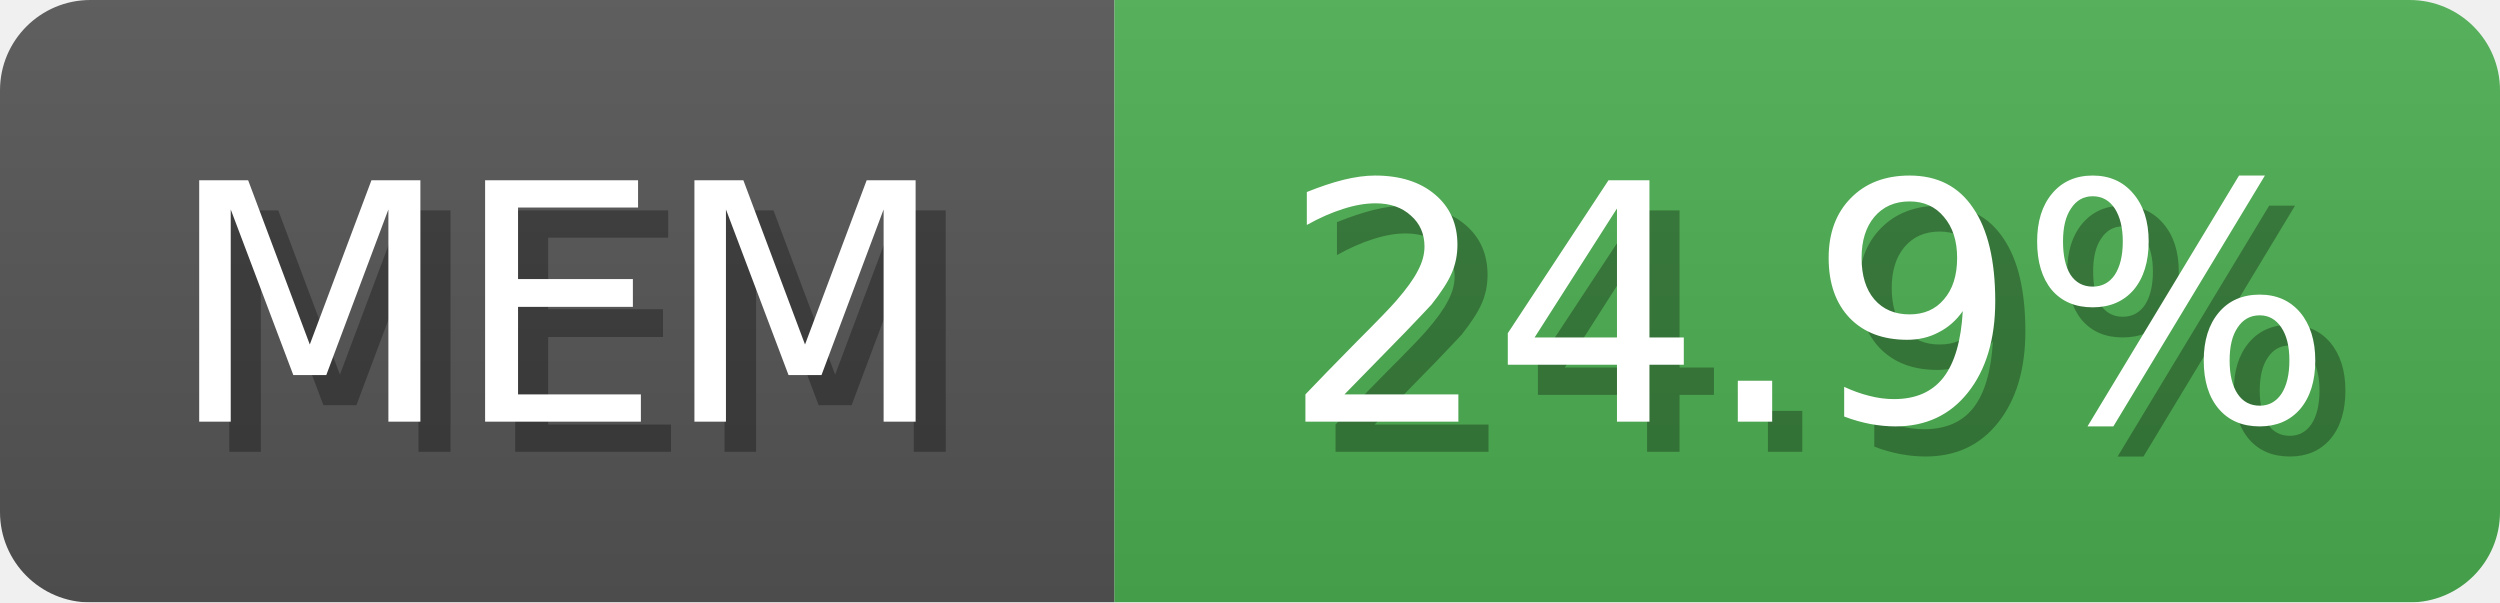
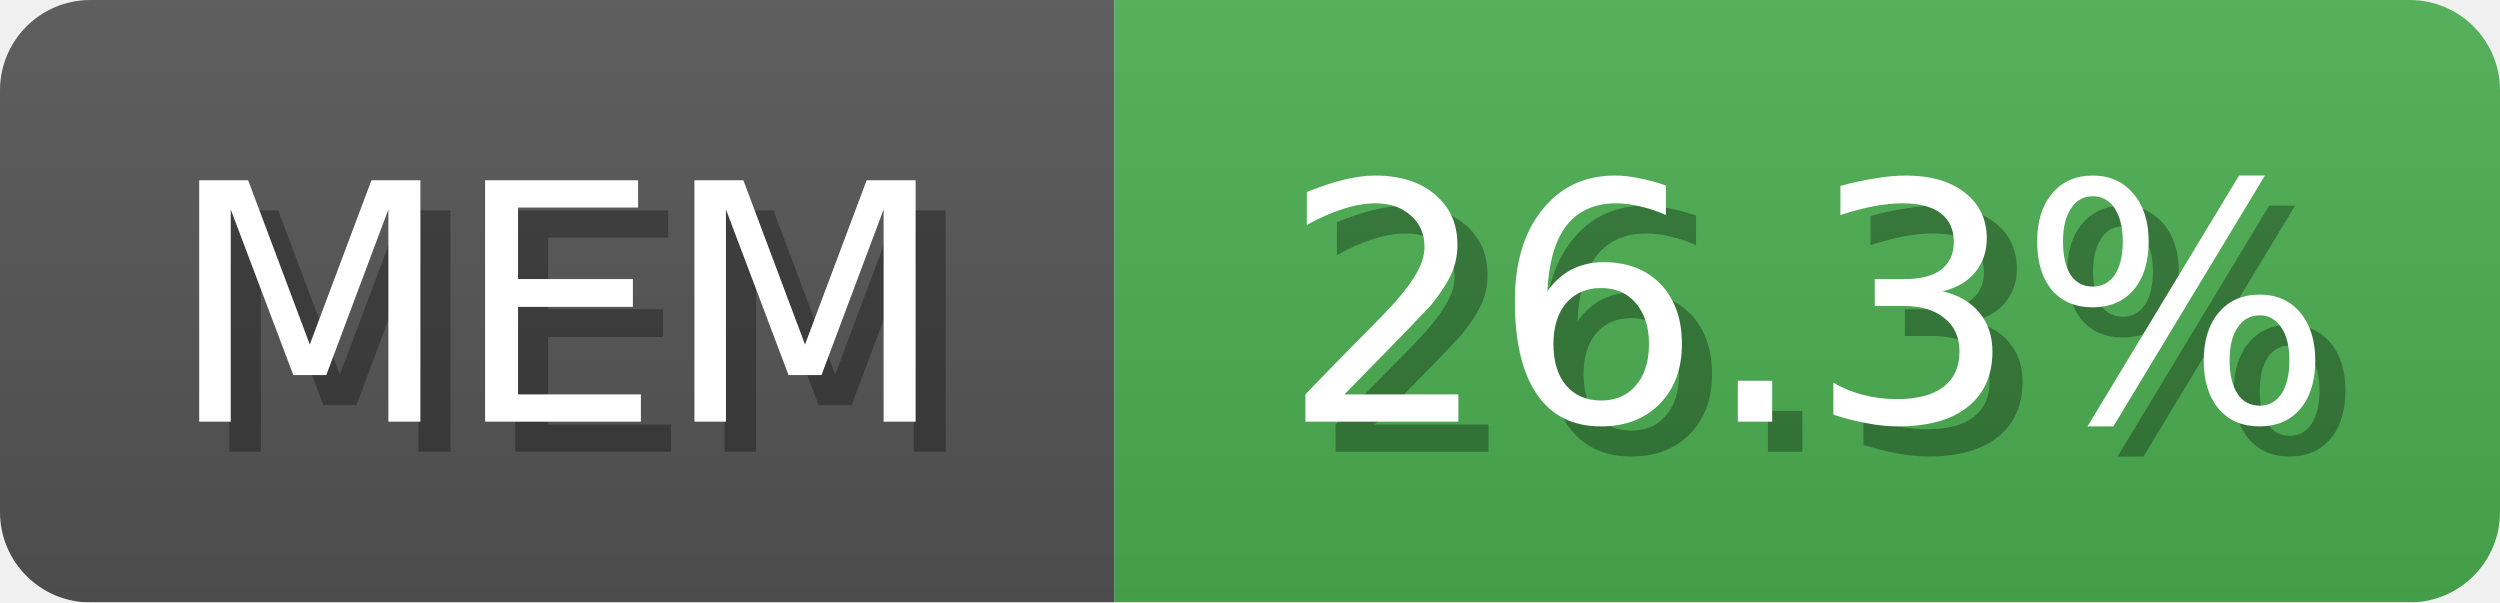
<svg xmlns="http://www.w3.org/2000/svg" width="83" height="20">
  <linearGradient id="b" x2="0" y2="100%">
    <stop offset="0" stop-color="#bbb" stop-opacity=".1" />
    <stop offset="1" stop-opacity=".1" />
  </linearGradient>
-   <mask id="anybadge_26">
+   <mask id="anybadge_10">
    <rect width="83" height="20" rx="3" fill="#fff" />
  </mask>
-   <g mask="url(#anybadge_26)">
+   <g mask="url(#anybadge_10)">
    <path fill="#555" d="M0 0h37v20H0z" />
    <path fill="#4CAF50" d="M37 0h46v20H37z" />
    <path fill="url(#b)" d="M0 0h83v20H0z" />
  </g>
  <g fill="#fff" text-anchor="middle" font-family="DejaVu Sans,Verdana,Geneva,sans-serif" font-size="11">
    <text x="19.5" y="15" fill="#010101" fill-opacity=".3">MEM</text>
    <text x="18.5" y="14">MEM</text>
  </g>
  <g fill="#fff" text-anchor="middle" font-family="DejaVu Sans,Verdana,Geneva,sans-serif" font-size="11">
-     <text x="61.0" y="15" fill="#010101" fill-opacity=".3">24.9%</text>
-     <text x="60.0" y="14">24.9%</text>
+     <text x="61.0" y="15" fill="#010101" fill-opacity=".3">26.3%</text>
+     <text x="60.0" y="14">26.3%</text>
  </g>
</svg>
